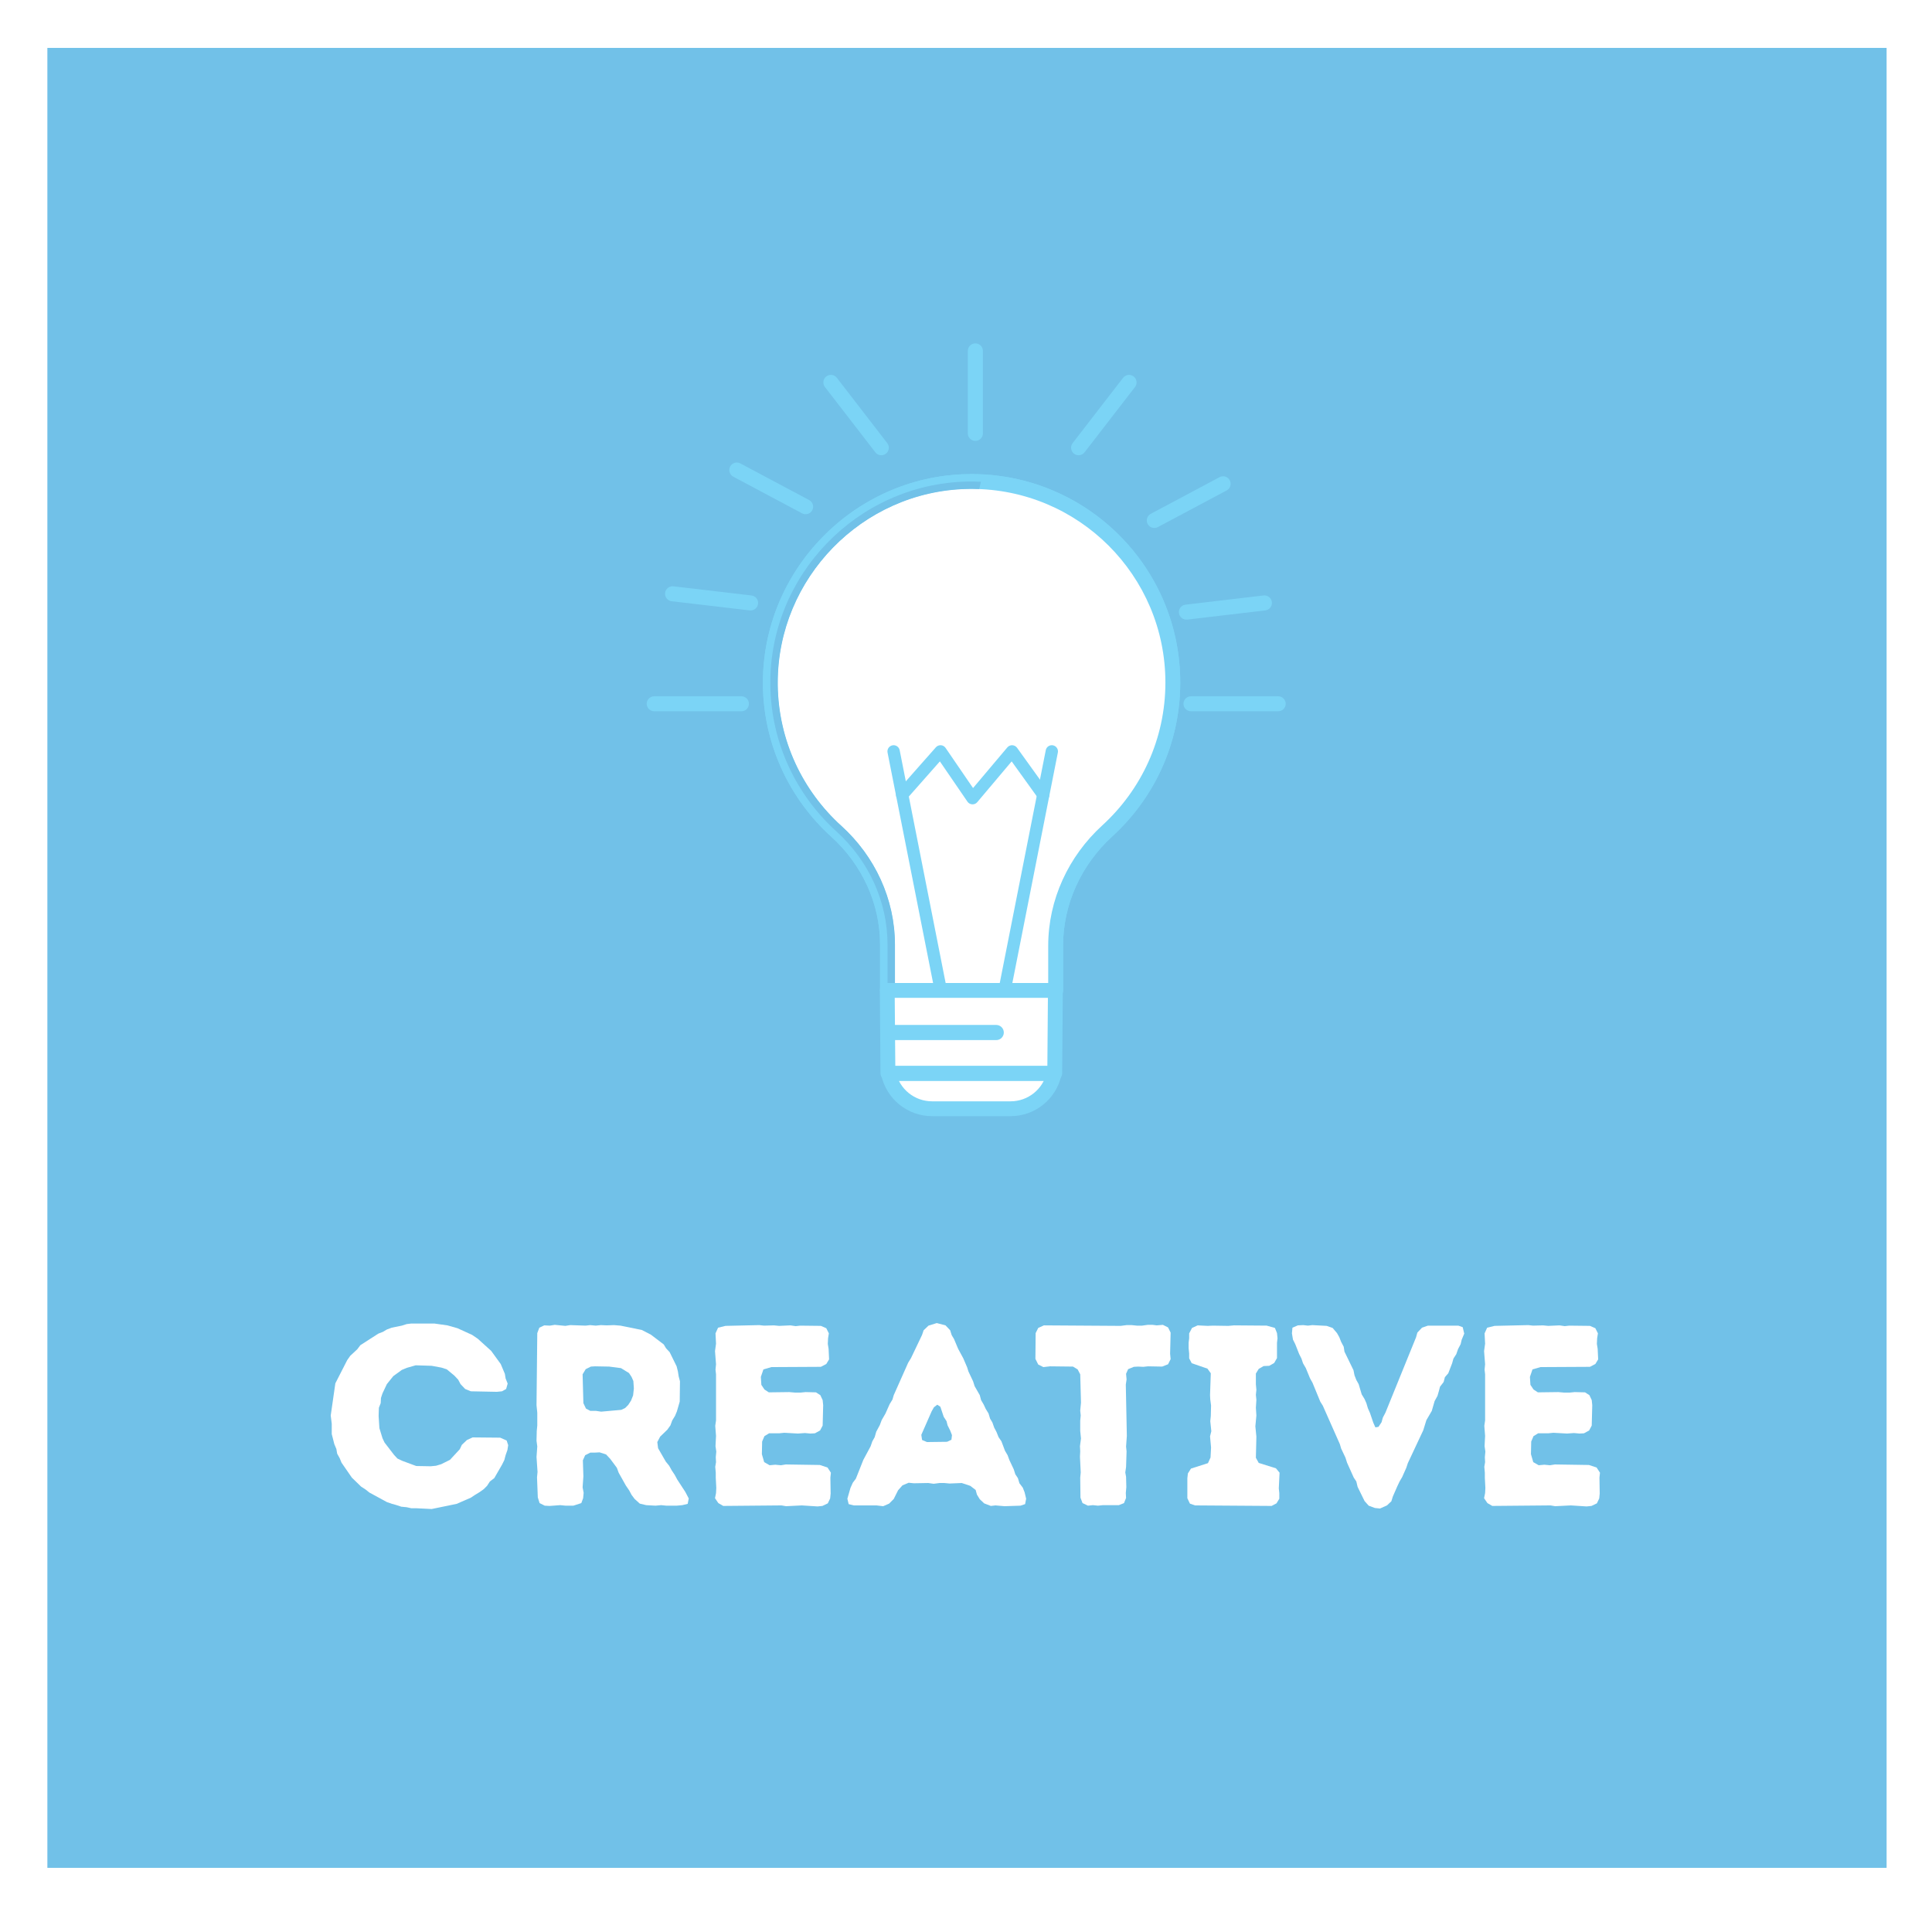
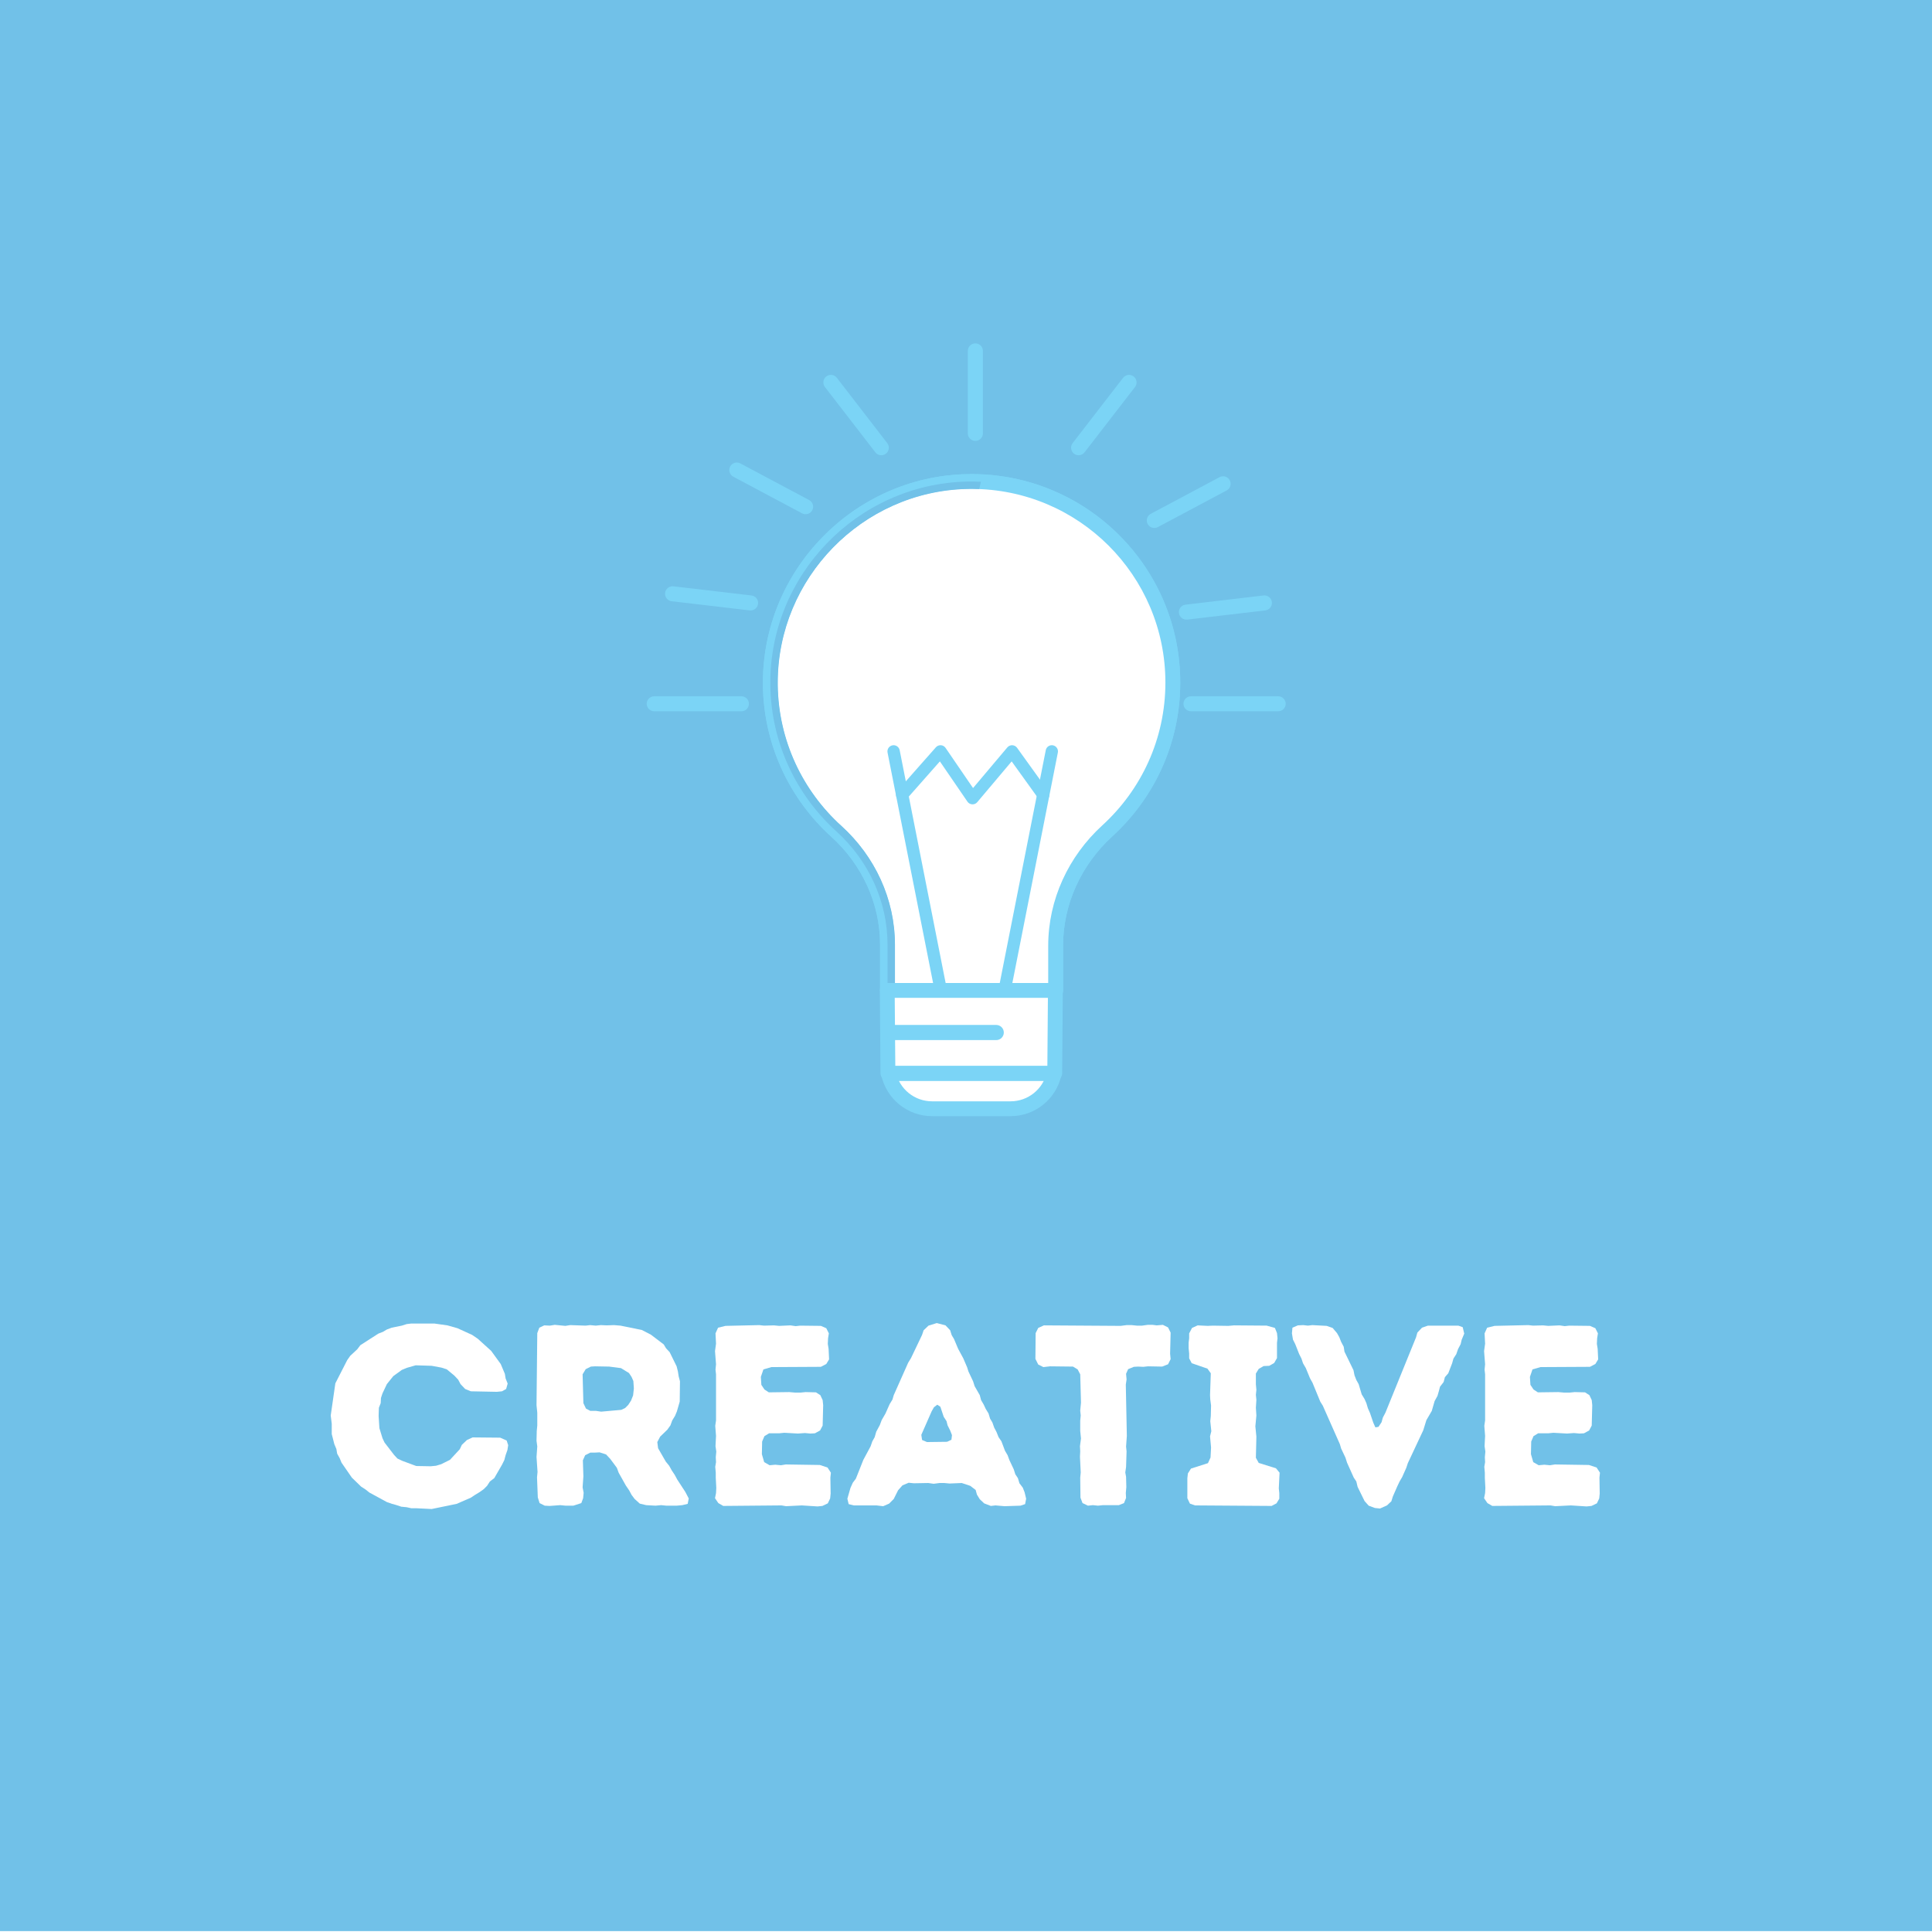
<svg xmlns="http://www.w3.org/2000/svg" xmlns:xlink="http://www.w3.org/1999/xlink" width="375" viewBox="0 0 375 375" height="375" version="1.0">
  <defs>
    <g id="e">
      <path d="M 18.398 0.5 L 21.398 0.648 L 26.246 -0.352 L 28.996 -1.551 L 29.746 -2.051 L 30.648 -2.602 L 31.496 -3.199 L 32.148 -3.852 L 32.695 -4.699 L 33.547 -5.348 L 35.047 -7.949 L 35.496 -8.848 L 35.746 -9.801 L 36.098 -10.801 L 36.246 -11.75 L 35.945 -12.648 L 34.695 -13.199 L 29.348 -13.25 L 28.246 -12.75 L 27.246 -11.797 L 26.848 -10.949 L 24.949 -8.898 L 23.246 -8.051 L 22.246 -7.75 L 21.199 -7.648 L 18.398 -7.699 L 15.699 -8.699 L 14.75 -9.148 L 14.098 -9.848 L 12.25 -12.25 L 11.848 -13.098 L 11.25 -15.047 L 11.098 -17.398 L 11.148 -19 L 11.5 -19.898 L 11.551 -20.898 L 11.848 -21.797 L 12.699 -23.598 L 13.949 -25.148 L 15.598 -26.348 L 16.547 -26.746 L 18.297 -27.246 L 21.398 -27.148 L 23.297 -26.797 L 24.348 -26.449 L 25.797 -25.246 L 26.547 -24.449 L 26.996 -23.598 L 27.898 -22.648 L 28.996 -22.199 L 34.047 -22.098 L 35.047 -22.199 L 35.848 -22.648 L 36.145 -23.699 L 35.746 -24.699 L 35.598 -25.598 L 34.797 -27.496 L 32.945 -30.047 L 30.348 -32.398 L 29.246 -33.148 L 26.398 -34.445 L 24.449 -34.996 L 21.949 -35.348 L 17.398 -35.348 L 16.547 -35.246 L 15.598 -34.945 L 13.648 -34.547 L 12.699 -34.195 L 11.949 -33.746 L 11.051 -33.398 L 7.551 -31.148 L 6.949 -30.348 L 5.598 -29.098 L 5 -28.246 L 2.699 -23.746 L 1.801 -17.5 L 2 -15.898 L 2 -13.898 L 2.5 -11.949 L 2.898 -11 L 3.051 -10.098 L 3.551 -9.199 L 3.898 -8.348 L 5.898 -5.449 L 7.699 -3.699 L 8.551 -3.148 L 9.301 -2.551 L 12.699 -0.699 L 13.699 -0.352 L 14.449 -0.148 L 15.5 0.199 L 16.547 0.301 L 17.449 0.5 Z M 18.398 0.5" />
    </g>
    <g id="f">
      <path d="M 3.852 -1.602 L 4.199 -0.5 L 5.199 0 L 6.148 0.051 L 8.199 -0.102 L 9.25 0 L 10.75 0 L 12.297 -0.5 L 12.648 -1.449 L 12.75 -2.5 L 12.547 -3.551 L 12.699 -5.699 L 12.598 -8.801 L 13.047 -9.801 L 14.047 -10.301 L 14.949 -10.301 L 15.848 -10.348 L 17.098 -9.949 L 17.898 -9.098 L 19.199 -7.348 L 19.547 -6.398 L 20.949 -3.898 L 21.598 -2.949 L 22.047 -2.102 L 22.648 -1.301 L 23.648 -0.398 L 24.898 -0.102 L 26.699 0 L 27.797 -0.102 L 28.797 0 L 30.797 0 L 31.898 -0.102 L 32.945 -0.352 L 33.148 -1.398 L 32.496 -2.648 L 30.898 -5.098 L 30.445 -5.949 L 29.848 -6.848 L 29.348 -7.75 L 28.695 -8.551 L 27.199 -11.148 L 27.047 -12.348 L 27.598 -13.398 L 28.996 -14.75 L 29.598 -15.598 L 29.945 -16.547 L 30.496 -17.449 L 30.848 -18.297 L 31.398 -20.199 L 31.445 -24.148 L 31.195 -25.098 L 31.047 -26.047 L 30.797 -27.047 L 29.445 -29.797 L 28.746 -30.547 L 28.297 -31.297 L 25.797 -33.195 L 24.047 -34.098 L 19.898 -34.945 L 18.648 -35.047 L 17.199 -34.996 L 16.098 -35.047 L 15.098 -34.945 L 14 -35.047 L 13.148 -34.945 L 10.148 -35.047 L 9.199 -34.898 L 7.148 -35.098 L 6.199 -34.945 L 5.098 -34.996 L 4.148 -34.547 L 3.75 -33.496 L 3.602 -19.5 L 3.75 -18.047 L 3.75 -15.547 L 3.648 -14.5 L 3.602 -12.598 L 3.75 -11.5 L 3.602 -9.449 L 3.801 -6.551 L 3.699 -5.5 Z M 14.047 -18.398 L 13.199 -18.848 L 12.699 -19.898 L 12.547 -25.496 L 13.148 -26.496 L 14.148 -26.996 L 14.949 -27.047 L 17.699 -26.996 L 19.996 -26.699 L 21.547 -25.746 L 22.047 -24.996 L 22.398 -24.199 L 22.496 -22.746 L 22.348 -21.398 L 21.949 -20.398 L 21.398 -19.547 L 20.797 -18.949 L 20.047 -18.598 L 16.148 -18.25 L 15.148 -18.398 Z M 14.047 -18.398" />
    </g>
    <g id="g">
      <path d="M 3.602 -1.449 L 4.25 -0.5 L 5.199 0.051 L 16.5 -0.051 L 17.398 0.102 L 20.449 -0.051 L 23.496 0.148 L 24.449 0.051 L 25.496 -0.449 L 25.949 -1.398 L 26.047 -2.352 L 25.996 -5.449 L 26.098 -6.398 L 25.449 -7.398 L 23.949 -7.898 L 17.348 -8 L 16.398 -7.848 L 15.297 -7.949 L 14.199 -7.848 L 13.148 -8.449 L 12.699 -10 L 12.75 -12.449 L 13.199 -13.5 L 14.098 -14.047 L 16.047 -14.047 L 17.047 -14.148 L 19.699 -14 L 21.047 -14.098 L 22.098 -14 L 22.996 -14.047 L 23.996 -14.598 L 24.496 -15.547 L 24.598 -19.5 L 24.496 -20.496 L 24.047 -21.449 L 23.199 -21.996 L 21.199 -22.047 L 20.199 -21.949 L 19.148 -21.949 L 18 -22.047 L 14.047 -21.996 L 13.199 -22.547 L 12.598 -23.449 L 12.5 -24.996 L 13 -26.449 L 14.547 -26.898 L 24.148 -26.949 L 25.199 -27.496 L 25.746 -28.398 L 25.648 -30.445 L 25.496 -31.398 L 25.547 -32.496 L 25.699 -33.445 L 25.199 -34.445 L 24.148 -34.898 L 20.148 -34.945 L 19.25 -34.848 L 18.25 -34.996 L 16.047 -34.898 L 15.047 -34.996 L 13.098 -34.945 L 12.199 -35.047 L 5.648 -34.898 L 4.199 -34.547 L 3.699 -33.445 L 3.801 -31.445 L 3.602 -29.996 L 3.801 -27.445 L 3.699 -26.398 L 3.801 -25.496 L 3.801 -16.547 L 3.648 -15.5 L 3.801 -13.547 L 3.699 -11.551 L 3.852 -10.5 L 3.75 -9.398 L 3.801 -8.449 L 3.648 -7.551 L 3.75 -6.398 L 3.75 -5.398 L 3.852 -3.449 L 3.801 -2.449 Z M 3.602 -1.449" />
    </g>
    <g id="h">
      <path d="M 0.648 -1.352 L 0.898 -0.301 L 1.898 -0.051 L 6.301 -0.051 L 7.598 0.102 L 8.75 -0.398 L 9.648 -1.301 L 10.5 -3 L 11.348 -3.949 L 12.547 -4.449 L 13.547 -4.348 L 16.348 -4.398 L 17.398 -4.25 L 18.547 -4.398 L 19.449 -4.398 L 20.496 -4.301 L 22.848 -4.398 L 24.496 -3.852 L 25.547 -3.051 L 25.797 -2.148 L 26.348 -1.25 L 27.199 -0.449 L 28.496 0.051 L 29.398 -0.051 L 31.148 0.102 L 34.246 0 L 35.148 -0.301 L 35.348 -1.352 L 35.047 -2.602 L 34.695 -3.5 L 34.047 -4.348 L 33.746 -5.348 L 33.246 -6.098 L 32.945 -7.051 L 32.098 -8.848 L 31.746 -9.801 L 31.246 -10.648 L 30.547 -12.5 L 29.996 -13.297 L 29.598 -14.297 L 29.148 -15.148 L 28.797 -16.148 L 28.348 -16.898 L 28.047 -17.898 L 27.496 -18.797 L 27.098 -19.648 L 26.598 -20.496 L 26.348 -21.449 L 25.348 -23.199 L 25.047 -24.148 L 24.148 -26.047 L 23.898 -26.848 L 23.148 -28.598 L 22.148 -30.445 L 21.348 -32.348 L 20.898 -33.098 L 20.598 -34.047 L 19.699 -34.996 L 18 -35.445 L 16.398 -34.945 L 15.449 -34.047 L 15.148 -33.148 L 13 -28.648 L 12.449 -27.746 L 9.648 -21.449 L 9.398 -20.598 L 8.848 -19.699 L 8.051 -17.898 L 7.301 -16.598 L 6.949 -15.648 L 6.25 -14.348 L 5.949 -13.297 L 5.5 -12.5 L 5.148 -11.5 L 3.75 -8.898 L 2.301 -5.25 L 1.699 -4.449 L 1.25 -3.449 Z M 16.098 -12.348 L 15.148 -12.75 L 15 -13.75 L 17 -18.297 L 17.449 -19.098 L 18.098 -19.598 L 18.699 -19.199 L 19.348 -17.25 L 19.898 -16.398 L 20.098 -15.598 L 20.598 -14.598 L 20.949 -13.699 L 20.848 -12.797 L 19.996 -12.398 Z M 16.098 -12.348" />
    </g>
    <g id="i">
      <path d="M 9.598 -1.551 L 10 -0.5 L 11.051 0 L 12 -0.102 L 13 0 L 13.949 -0.102 L 17.047 -0.102 L 18.047 -0.5 L 18.449 -1.5 L 18.398 -2.449 L 18.5 -3.602 L 18.449 -5.598 L 18.297 -6.449 L 18.449 -7.5 L 18.547 -10.551 L 18.449 -11.449 L 18.598 -13.547 L 18.398 -23.496 L 18.547 -24.496 L 18.449 -25.598 L 18.848 -26.496 L 19.949 -26.949 L 20.797 -26.996 L 21.797 -26.949 L 22.699 -27.047 L 25.449 -26.996 L 26.598 -27.445 L 27.098 -28.445 L 26.996 -29.496 L 27.098 -33.598 L 26.598 -34.598 L 25.598 -35.098 L 24.398 -34.996 L 23.598 -35.098 L 22.648 -35.098 L 21.547 -34.945 L 20.547 -34.945 L 19.547 -35.047 L 18.547 -35.047 L 17.398 -34.898 L 2.5 -34.996 L 1.398 -34.496 L 0.898 -33.496 L 0.852 -28.496 L 1.398 -27.398 L 2.398 -26.898 L 3.699 -27.047 L 8.148 -26.996 L 9.051 -26.449 L 9.551 -25.496 L 9.699 -19.996 L 9.551 -18.449 L 9.648 -17.5 L 9.551 -16.5 L 9.551 -14.5 L 9.699 -13.047 L 9.5 -11.551 L 9.551 -10.551 L 9.5 -9.5 L 9.648 -6.449 L 9.551 -5.449 Z M 9.598 -1.551" />
    </g>
    <g id="j">
      <path d="M 2.398 -1.449 L 2.898 -0.398 L 3.898 -0.051 L 18.75 0.051 L 19.699 -0.449 L 20.246 -1.352 L 20.246 -2.449 L 20.148 -3.352 L 20.297 -6.398 L 19.598 -7.25 L 16.25 -8.301 L 15.699 -9.301 L 15.797 -13.398 L 15.598 -15.398 L 15.797 -17.5 L 15.699 -19 L 15.797 -20.547 L 15.699 -21.496 L 15.797 -22.496 L 15.699 -23.547 L 15.699 -25.648 L 16.25 -26.547 L 17.199 -27.098 L 18.297 -27.148 L 19.25 -27.695 L 19.797 -28.648 L 19.797 -31.598 L 19.898 -32.496 L 19.797 -33.496 L 19.398 -34.496 L 17.797 -34.945 L 11.449 -34.996 L 10.348 -34.898 L 7.301 -34.945 L 6.348 -34.898 L 4.398 -34.996 L 3.301 -34.496 L 2.75 -33.445 L 2.75 -32.496 L 2.648 -31.648 L 2.648 -30.547 L 2.75 -29.547 L 2.75 -28.598 L 3.25 -27.648 L 6.301 -26.598 L 6.949 -25.699 L 6.801 -21.449 L 6.848 -20.598 L 7 -19.449 L 6.949 -17.398 L 6.848 -16.398 L 7.051 -14.449 L 6.801 -13.449 L 7 -11.301 L 6.898 -9.348 L 6.398 -8.25 L 3.102 -7.199 L 2.5 -6.25 L 2.398 -5.301 Z M 2.398 -1.449" />
    </g>
    <g id="k">
      <path d="M 14.098 -0.898 L 14.898 0 L 16.098 0.449 L 17.098 0.551 L 18.449 -0.051 L 19.297 -0.852 L 19.598 -1.801 L 20.449 -3.75 L 20.898 -4.699 L 21.398 -5.551 L 22.199 -7.348 L 22.496 -8.25 L 25.496 -14.648 L 26.098 -16.598 L 27.148 -18.398 L 27.695 -20.297 L 28.246 -21.297 L 28.496 -22.148 L 28.746 -23.098 L 29.445 -23.996 L 29.695 -24.949 L 30.348 -25.699 L 31.098 -27.648 L 31.348 -28.547 L 31.898 -29.398 L 32.246 -30.398 L 32.746 -31.348 L 32.945 -32.195 L 33.445 -33.398 L 33.148 -34.648 L 32.297 -34.945 L 26.398 -34.945 L 25.246 -34.547 L 24.348 -33.598 L 24.098 -32.695 L 18.148 -18.047 L 17.648 -17.098 L 17.398 -16.199 L 16.797 -15.297 L 16.199 -15.199 L 15.797 -16.098 L 15.148 -18 L 14.75 -18.898 L 14.449 -19.898 L 14.098 -20.699 L 13.547 -21.598 L 12.949 -23.598 L 12.5 -24.398 L 12.148 -25.297 L 11.949 -26.297 L 10.199 -29.898 L 10.051 -30.848 L 9.551 -31.797 L 9.199 -32.695 L 8.75 -33.496 L 7.898 -34.496 L 6.75 -34.898 L 3.949 -35.047 L 3.102 -34.945 L 2.199 -35.047 L 1.148 -34.996 L 0.102 -34.547 L 0 -33.445 L 0.199 -32.246 L 0.648 -31.348 L 1.398 -29.445 L 1.852 -28.547 L 2.148 -27.648 L 2.699 -26.699 L 3.5 -24.746 L 4 -23.848 L 5.5 -20.199 L 6 -19.398 L 9.301 -11.949 L 9.551 -11.098 L 10.398 -9.301 L 10.699 -8.348 L 12 -5.449 L 12.5 -4.699 L 12.75 -3.648 Z M 14.098 -0.898" />
    </g>
    <clipPath id="a">
      <path d="M 171 206 L 207 206 L 207 216.629 L 171 216.629 Z M 171 206" />
    </clipPath>
    <clipPath id="b">
      <path d="M 187 66.629 L 191 66.629 L 191 86 L 187 86 Z M 187 66.629" />
    </clipPath>
    <clipPath id="c">
      <path d="M 229 135 L 249.816 135 L 249.816 139 L 229 139 Z M 229 135" />
    </clipPath>
    <clipPath id="d">
      <path d="M 125.316 135 L 146 135 L 146 139 L 125.316 139 Z M 125.316 135" />
    </clipPath>
  </defs>
  <path fill="#FFF" d="M-37.5 -37.5H412.5V412.5H-37.5z" />
  <path fill="#FFF" d="M-37.5 -37.5H412.5V412.5H-37.5z" />
  <path fill="#FFF" d="M-37.5 -37.5H412.5V412.5H-37.5z" />
-   <path fill="#71C1E8" d="M 9.195 9.297 L 366.188 9.297 L 366.188 362.547 L 9.195 362.547 Z M 9.195 9.297" />
+   <path fill="#71C1E8" d="M -3.398 -3.168 L 378.352 -3.168 L 378.352 374.828 L -3.398 374.828 Z M -3.398 -3.168" />
  <path fill="#FFF" d="M 227.645 132.48 C 227.645 110.609 209.645 92.953 187.641 93.473 C 166.352 93.977 149.238 111.746 149.523 133.016 C 149.676 144.258 154.59 154.348 162.336 161.367 C 168.57 167.02 172.27 174.934 172.27 183.34 L 172.27 192.238 L 204.898 192.238 L 204.898 183.59 C 204.898 175.055 208.629 167.023 214.934 161.27 C 222.746 154.137 227.645 143.879 227.645 132.48" />
  <path fill="#7BD4F6" d="M 227.645 132.48 L 229.086 132.48 C 229.086 110.129 210.957 92.02 188.582 92.02 C 188.258 92.02 187.926 92.023 187.602 92.031 C 176.652 92.289 166.766 96.953 159.629 104.273 C 152.488 111.586 148.082 121.578 148.082 132.484 L 148.082 133.039 L 148.082 133.031 C 148.238 144.688 153.336 155.16 161.371 162.434 C 167.316 167.828 170.82 175.355 170.82 183.34 L 170.82 192.238 C 170.82 192.621 170.973 192.992 171.246 193.262 C 171.516 193.527 171.887 193.68 172.27 193.68 L 204.898 193.68 C 205.281 193.68 205.652 193.527 205.918 193.262 C 206.188 192.992 206.34 192.621 206.34 192.238 L 206.34 183.59 C 206.34 175.48 209.891 167.828 215.906 162.332 C 224 154.941 229.086 144.297 229.086 132.48 L 226.203 132.48 C 226.203 143.465 221.488 153.328 213.957 160.203 C 207.379 166.219 203.457 174.633 203.457 183.59 L 203.457 190.797 L 173.711 190.797 L 173.711 183.34 C 173.711 174.504 169.832 166.207 163.309 160.297 C 155.844 153.531 151.113 143.82 150.965 132.996 L 150.965 132.484 C 150.965 122.367 155.055 113.094 161.695 106.285 C 168.336 99.48 177.508 95.152 187.668 94.91 C 187.973 94.906 188.281 94.898 188.582 94.898 C 198.977 94.906 208.371 99.105 215.184 105.906 C 221.992 112.711 226.203 122.094 226.203 132.48 L 227.645 132.48" />
  <path fill="#FFF" d="M 227.645 132.48 C 227.645 110.609 209.645 92.953 187.641 93.473 C 166.352 93.977 149.238 111.746 149.523 133.016 C 149.676 144.258 154.59 154.348 162.336 161.367 C 168.57 167.02 172.27 174.934 172.27 183.34 L 172.27 192.238 L 204.898 192.238 L 204.898 183.59 C 204.898 175.055 208.629 167.023 214.934 161.27 C 222.746 154.137 227.645 143.879 227.645 132.48" />
  <path fill="#7BD4F6" d="M 227.645 132.48 L 229.086 132.48 C 229.086 110.129 210.957 92.02 188.582 92.02 C 188.258 92.02 187.926 92.023 187.602 92.031 C 176.652 92.289 166.766 96.953 159.629 104.273 C 152.488 111.586 148.082 121.578 148.082 132.484 L 148.082 133.039 L 148.082 133.031 C 148.238 144.688 153.336 155.16 161.371 162.434 C 167.316 167.828 170.82 175.355 170.82 183.34 L 170.82 192.238 C 170.82 192.621 170.973 192.992 171.246 193.262 C 171.516 193.527 171.887 193.68 172.27 193.68 L 204.898 193.68 C 205.281 193.68 205.652 193.527 205.918 193.262 C 206.188 192.992 206.34 192.621 206.34 192.238 L 206.34 183.59 C 206.34 175.48 209.891 167.828 215.906 162.332 C 224 154.941 229.086 144.297 229.086 132.48 L 226.203 132.48 C 226.203 143.465 221.488 153.328 213.957 160.203 C 207.379 166.219 203.457 174.633 203.457 183.59 L 203.457 190.797 L 173.711 190.797 L 173.711 183.34 C 173.711 174.504 169.832 166.207 163.309 160.297 C 155.844 153.531 151.113 143.82 150.965 132.996 L 150.965 132.484 C 150.965 122.367 155.055 113.094 161.695 106.285 C 168.336 99.48 177.508 95.152 187.668 94.91 C 187.973 94.906 188.281 94.898 188.582 94.898 C 198.977 94.906 208.371 99.105 215.184 105.906 C 221.992 112.711 226.203 122.094 226.203 132.48 L 227.645 132.48" />
  <path fill="#FFF" d="M 193.762 190.797 L 173.711 190.797 L 173.711 183.34 C 173.711 174.504 169.832 166.207 163.309 160.297 C 155.844 153.531 151.113 143.82 150.965 132.996 L 150.965 132.484 C 150.965 122.367 155.055 113.094 161.695 106.285 C 168.336 99.48 177.508 95.152 187.668 94.91 C 187.973 94.906 188.281 94.898 188.582 94.898 C 189.074 94.898 189.57 94.91 190.062 94.93 C 186.574 109.941 184.02 125.176 183.582 140.57 C 183.094 157.867 185.648 175.578 193.762 190.797" />
  <path fill="#71C1E8" d="M 194.551 192.238 L 172.27 192.238 L 172.27 183.34 C 172.27 174.934 168.57 167.02 162.336 161.367 C 154.59 154.348 149.676 144.258 149.523 133.016 C 149.238 111.746 166.352 93.977 187.641 93.473 C 187.887 93.465 188.133 93.465 188.379 93.465 C 189.059 93.465 189.73 93.484 190.395 93.512 C 190.289 93.98 190.172 94.457 190.062 94.93 C 189.57 94.91 189.074 94.898 188.582 94.898 C 188.281 94.898 187.973 94.906 187.668 94.91 C 177.508 95.152 168.336 99.48 161.695 106.285 C 155.055 113.094 150.965 122.367 150.965 132.484 L 150.965 132.996 C 151.113 143.82 155.844 153.531 163.309 160.297 C 169.832 166.207 173.711 174.504 173.711 183.34 L 173.711 190.797 L 193.762 190.797 C 194.02 191.281 194.277 191.762 194.551 192.238" />
  <path fill="#7BD4F6" d="M 183.777 191.961 L 174.625 145.609 C 174.492 144.961 173.863 144.539 173.215 144.668 C 172.57 144.797 172.145 145.426 172.273 146.074 L 181.434 192.426 C 181.559 193.074 182.188 193.496 182.836 193.367 C 183.484 193.238 183.906 192.609 183.777 191.961" />
  <path fill="#7BD4F6" d="M 196.176 192.426 L 205.328 146.074 C 205.457 145.426 205.035 144.797 204.387 144.668 C 203.738 144.539 203.109 144.961 202.984 145.609 L 193.824 191.961 C 193.695 192.609 194.121 193.238 194.77 193.367 C 195.414 193.496 196.047 193.074 196.176 192.426" />
  <path fill="#FFF" d="M 204.723 208.312 L 172.344 208.312 L 172.215 192.238 L 204.852 192.238 L 204.723 208.312" />
  <path fill="#7BD4F6" d="M 204.723 208.312 L 204.723 206.875 L 173.777 206.875 L 173.668 193.68 L 203.398 193.68 L 203.281 208.301 L 204.723 208.312 L 204.723 206.875 L 204.723 208.312 L 206.164 208.324 L 206.293 192.25 C 206.301 191.867 206.148 191.496 205.875 191.223 C 205.605 190.949 205.234 190.797 204.852 190.797 L 172.215 190.797 C 171.832 190.797 171.461 190.949 171.191 191.223 C 170.922 191.496 170.773 191.867 170.773 192.25 L 170.902 208.324 C 170.91 209.121 171.555 209.754 172.344 209.754 L 204.723 209.754 C 205.516 209.754 206.16 209.121 206.164 208.324 L 204.723 208.312" />
  <path fill="#FFF" d="M 172.465 208.379 C 173.316 212.359 176.844 215.207 180.918 215.207 L 196.152 215.207 C 200.23 215.207 203.75 212.359 204.605 208.379 L 172.465 208.379" />
  <g clip-path="url(#a)">
    <path fill="#7BD4F6" d="M 172.465 208.379 L 171.055 208.68 C 172.051 213.324 176.16 216.645 180.918 216.645 L 196.152 216.645 C 200.914 216.645 205.023 213.324 206.016 208.68 C 206.105 208.254 206 207.812 205.73 207.473 C 205.453 207.133 205.047 206.938 204.605 206.938 L 172.465 206.938 C 172.027 206.938 171.613 207.133 171.344 207.473 C 171.066 207.812 170.961 208.254 171.055 208.68 L 172.465 208.379 L 172.465 209.82 L 204.605 209.82 L 204.605 208.379 L 203.199 208.078 C 202.484 211.395 199.547 213.766 196.152 213.766 L 180.918 213.766 C 177.52 213.766 174.582 211.395 173.875 208.078 L 172.465 208.379 L 172.465 209.82 L 172.465 208.379" />
  </g>
  <path fill="#7BD4F6" d="M 176.012 155.051 L 182.43 147.785 L 187.785 155.605 C 187.996 155.918 188.34 156.105 188.715 156.121 C 189.086 156.141 189.445 155.988 189.688 155.699 L 196.363 147.785 L 201.52 154.957 C 201.906 155.492 202.656 155.617 203.191 155.234 C 203.734 154.848 203.852 154.102 203.469 153.566 L 197.41 145.145 C 197.191 144.844 196.852 144.664 196.48 144.645 C 196.117 144.633 195.758 144.793 195.52 145.074 L 188.867 152.961 L 183.535 145.168 C 183.328 144.863 182.988 144.668 182.625 144.645 C 182.254 144.629 181.895 144.773 181.652 145.051 L 174.211 153.473 C 173.777 153.965 173.824 154.723 174.316 155.16 C 174.816 155.594 175.57 155.547 176.012 155.051" />
  <g clip-path="url(#b)">
    <path fill="#7BD4F6" d="M 190.781 84.121 L 190.781 68.109 C 190.781 67.305 190.129 66.652 189.316 66.652 C 188.512 66.652 187.855 67.305 187.855 68.109 L 187.855 84.121 C 187.855 84.926 188.512 85.578 189.316 85.578 C 190.129 85.578 190.781 84.926 190.781 84.121" />
  </g>
  <path fill="#7BD4F6" d="M 210.516 87.789 L 220.305 75.117 C 220.797 74.477 220.676 73.559 220.039 73.07 C 219.402 72.574 218.484 72.695 217.992 73.332 L 208.199 86.008 C 207.707 86.648 207.832 87.566 208.465 88.062 C 209.109 88.551 210.027 88.434 210.516 87.789" />
  <path fill="#7BD4F6" d="M 172.215 86.008 L 162.434 73.332 C 161.938 72.695 161.02 72.574 160.379 73.07 C 159.742 73.559 159.625 74.477 160.117 75.117 L 169.902 87.789 C 170.398 88.434 171.316 88.551 171.949 88.062 C 172.594 87.566 172.711 86.648 172.215 86.008" />
  <path fill="#7BD4F6" d="M 224.738 102.309 L 238.094 95.195 C 238.805 94.812 239.07 93.93 238.695 93.219 C 238.316 92.508 237.43 92.234 236.715 92.617 L 223.359 99.734 C 222.648 100.117 222.383 100.996 222.758 101.707 C 223.137 102.422 224.023 102.684 224.738 102.309" />
  <path fill="#7BD4F6" d="M 157.059 97.062 L 143.699 89.949 C 142.992 89.574 142.105 89.836 141.727 90.547 C 141.348 91.262 141.617 92.141 142.328 92.523 L 155.688 99.641 C 156.398 100.02 157.281 99.75 157.656 99.039 C 158.039 98.328 157.77 97.445 157.059 97.062" />
  <path fill="#7BD4F6" d="M 230.453 120.262 L 245.586 118.48 C 246.387 118.383 246.965 117.66 246.871 116.863 C 246.777 116.062 246.051 115.484 245.25 115.578 L 230.109 117.363 C 229.312 117.457 228.738 118.18 228.828 118.977 C 228.922 119.777 229.652 120.355 230.453 120.262" />
  <path fill="#7BD4F6" d="M 145.855 115.578 L 130.719 113.805 C 129.918 113.711 129.191 114.281 129.094 115.078 C 129 115.887 129.578 116.609 130.379 116.703 L 145.512 118.48 C 146.312 118.574 147.043 118.004 147.137 117.203 C 147.234 116.402 146.66 115.676 145.855 115.578" />
  <g clip-path="url(#c)">
    <path fill="#7BD4F6" d="M 231.172 138.059 L 248.09 138.059 C 248.895 138.059 249.555 137.406 249.555 136.602 C 249.555 135.797 248.895 135.145 248.09 135.145 L 231.172 135.145 C 230.363 135.145 229.711 135.797 229.711 136.602 C 229.711 137.406 230.363 138.059 231.172 138.059" />
  </g>
  <g clip-path="url(#d)">
    <path fill="#7BD4F6" d="M 126.988 138.059 L 143.906 138.059 C 144.715 138.059 145.367 137.406 145.367 136.602 C 145.367 135.797 144.715 135.145 143.906 135.145 L 126.988 135.145 C 126.184 135.145 125.523 135.797 125.523 136.602 C 125.523 137.406 126.184 138.059 126.988 138.059" />
  </g>
  <path fill="#7BD4F6" d="M 173.352 201.883 L 193.367 201.883 C 194.18 201.883 194.84 201.223 194.84 200.41 C 194.84 199.602 194.18 198.941 193.367 198.941 L 173.352 198.941 C 172.539 198.941 171.879 199.602 171.879 200.41 C 171.879 201.223 172.539 201.883 173.352 201.883" />
  <g fill="#FFF">
    <use x="62.392" y="292.25" xlink:href="#e" xlink:type="simple" xlink:actuate="onLoad" xlink:show="embed" />
  </g>
  <g fill="#FFF">
    <use x="100.536" y="292.25" xlink:href="#f" xlink:type="simple" xlink:actuate="onLoad" xlink:show="embed" />
  </g>
  <g fill="#FFF">
    <use x="135.18" y="292.25" xlink:href="#g" xlink:type="simple" xlink:actuate="onLoad" xlink:show="embed" />
  </g>
  <g fill="#FFF">
    <use x="163.826" y="292.25" xlink:href="#h" xlink:type="simple" xlink:actuate="onLoad" xlink:show="embed" />
  </g>
  <g fill="#FFF">
    <use x="200.12" y="292.25" xlink:href="#i" xlink:type="simple" xlink:actuate="onLoad" xlink:show="embed" />
  </g>
  <g fill="#FFF">
    <use x="228.066" y="292.25" xlink:href="#j" xlink:type="simple" xlink:actuate="onLoad" xlink:show="embed" />
  </g>
  <g fill="#FFF">
    <use x="250.762" y="292.25" xlink:href="#k" xlink:type="simple" xlink:actuate="onLoad" xlink:show="embed" />
  </g>
  <g fill="#FFF">
    <use x="284.457" y="292.25" xlink:href="#g" xlink:type="simple" xlink:actuate="onLoad" xlink:show="embed" />
  </g>
</svg>
